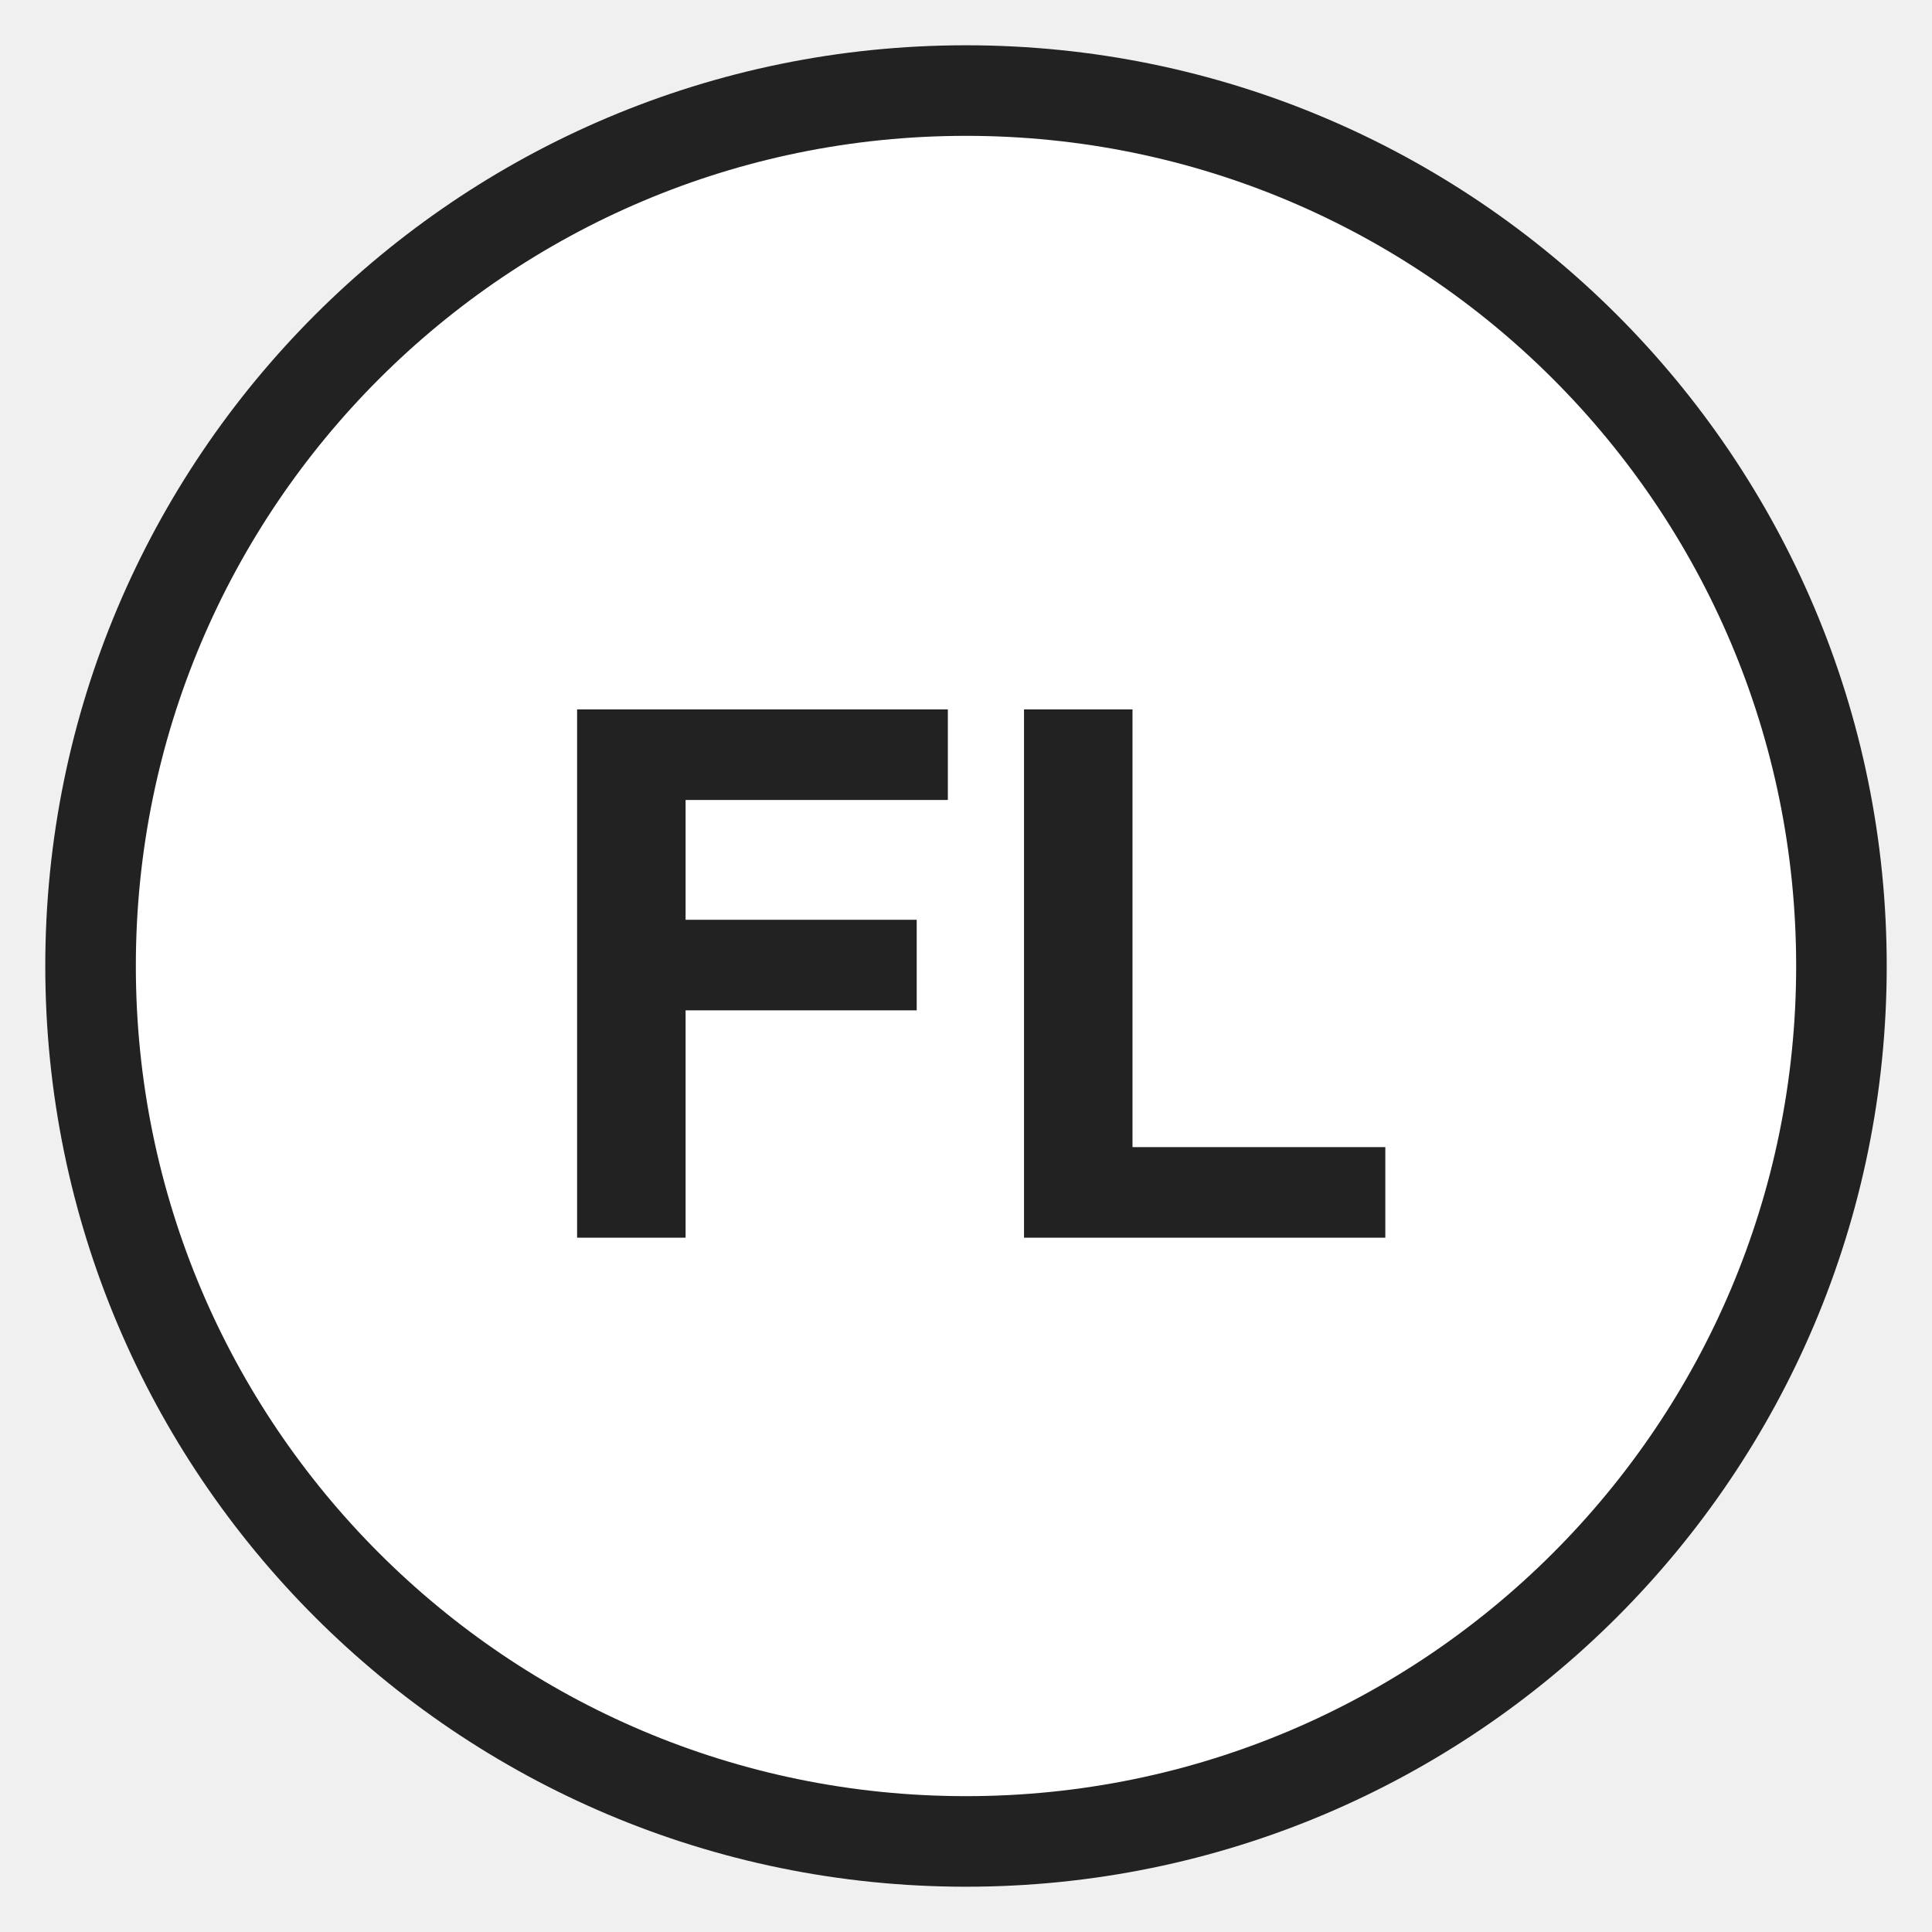
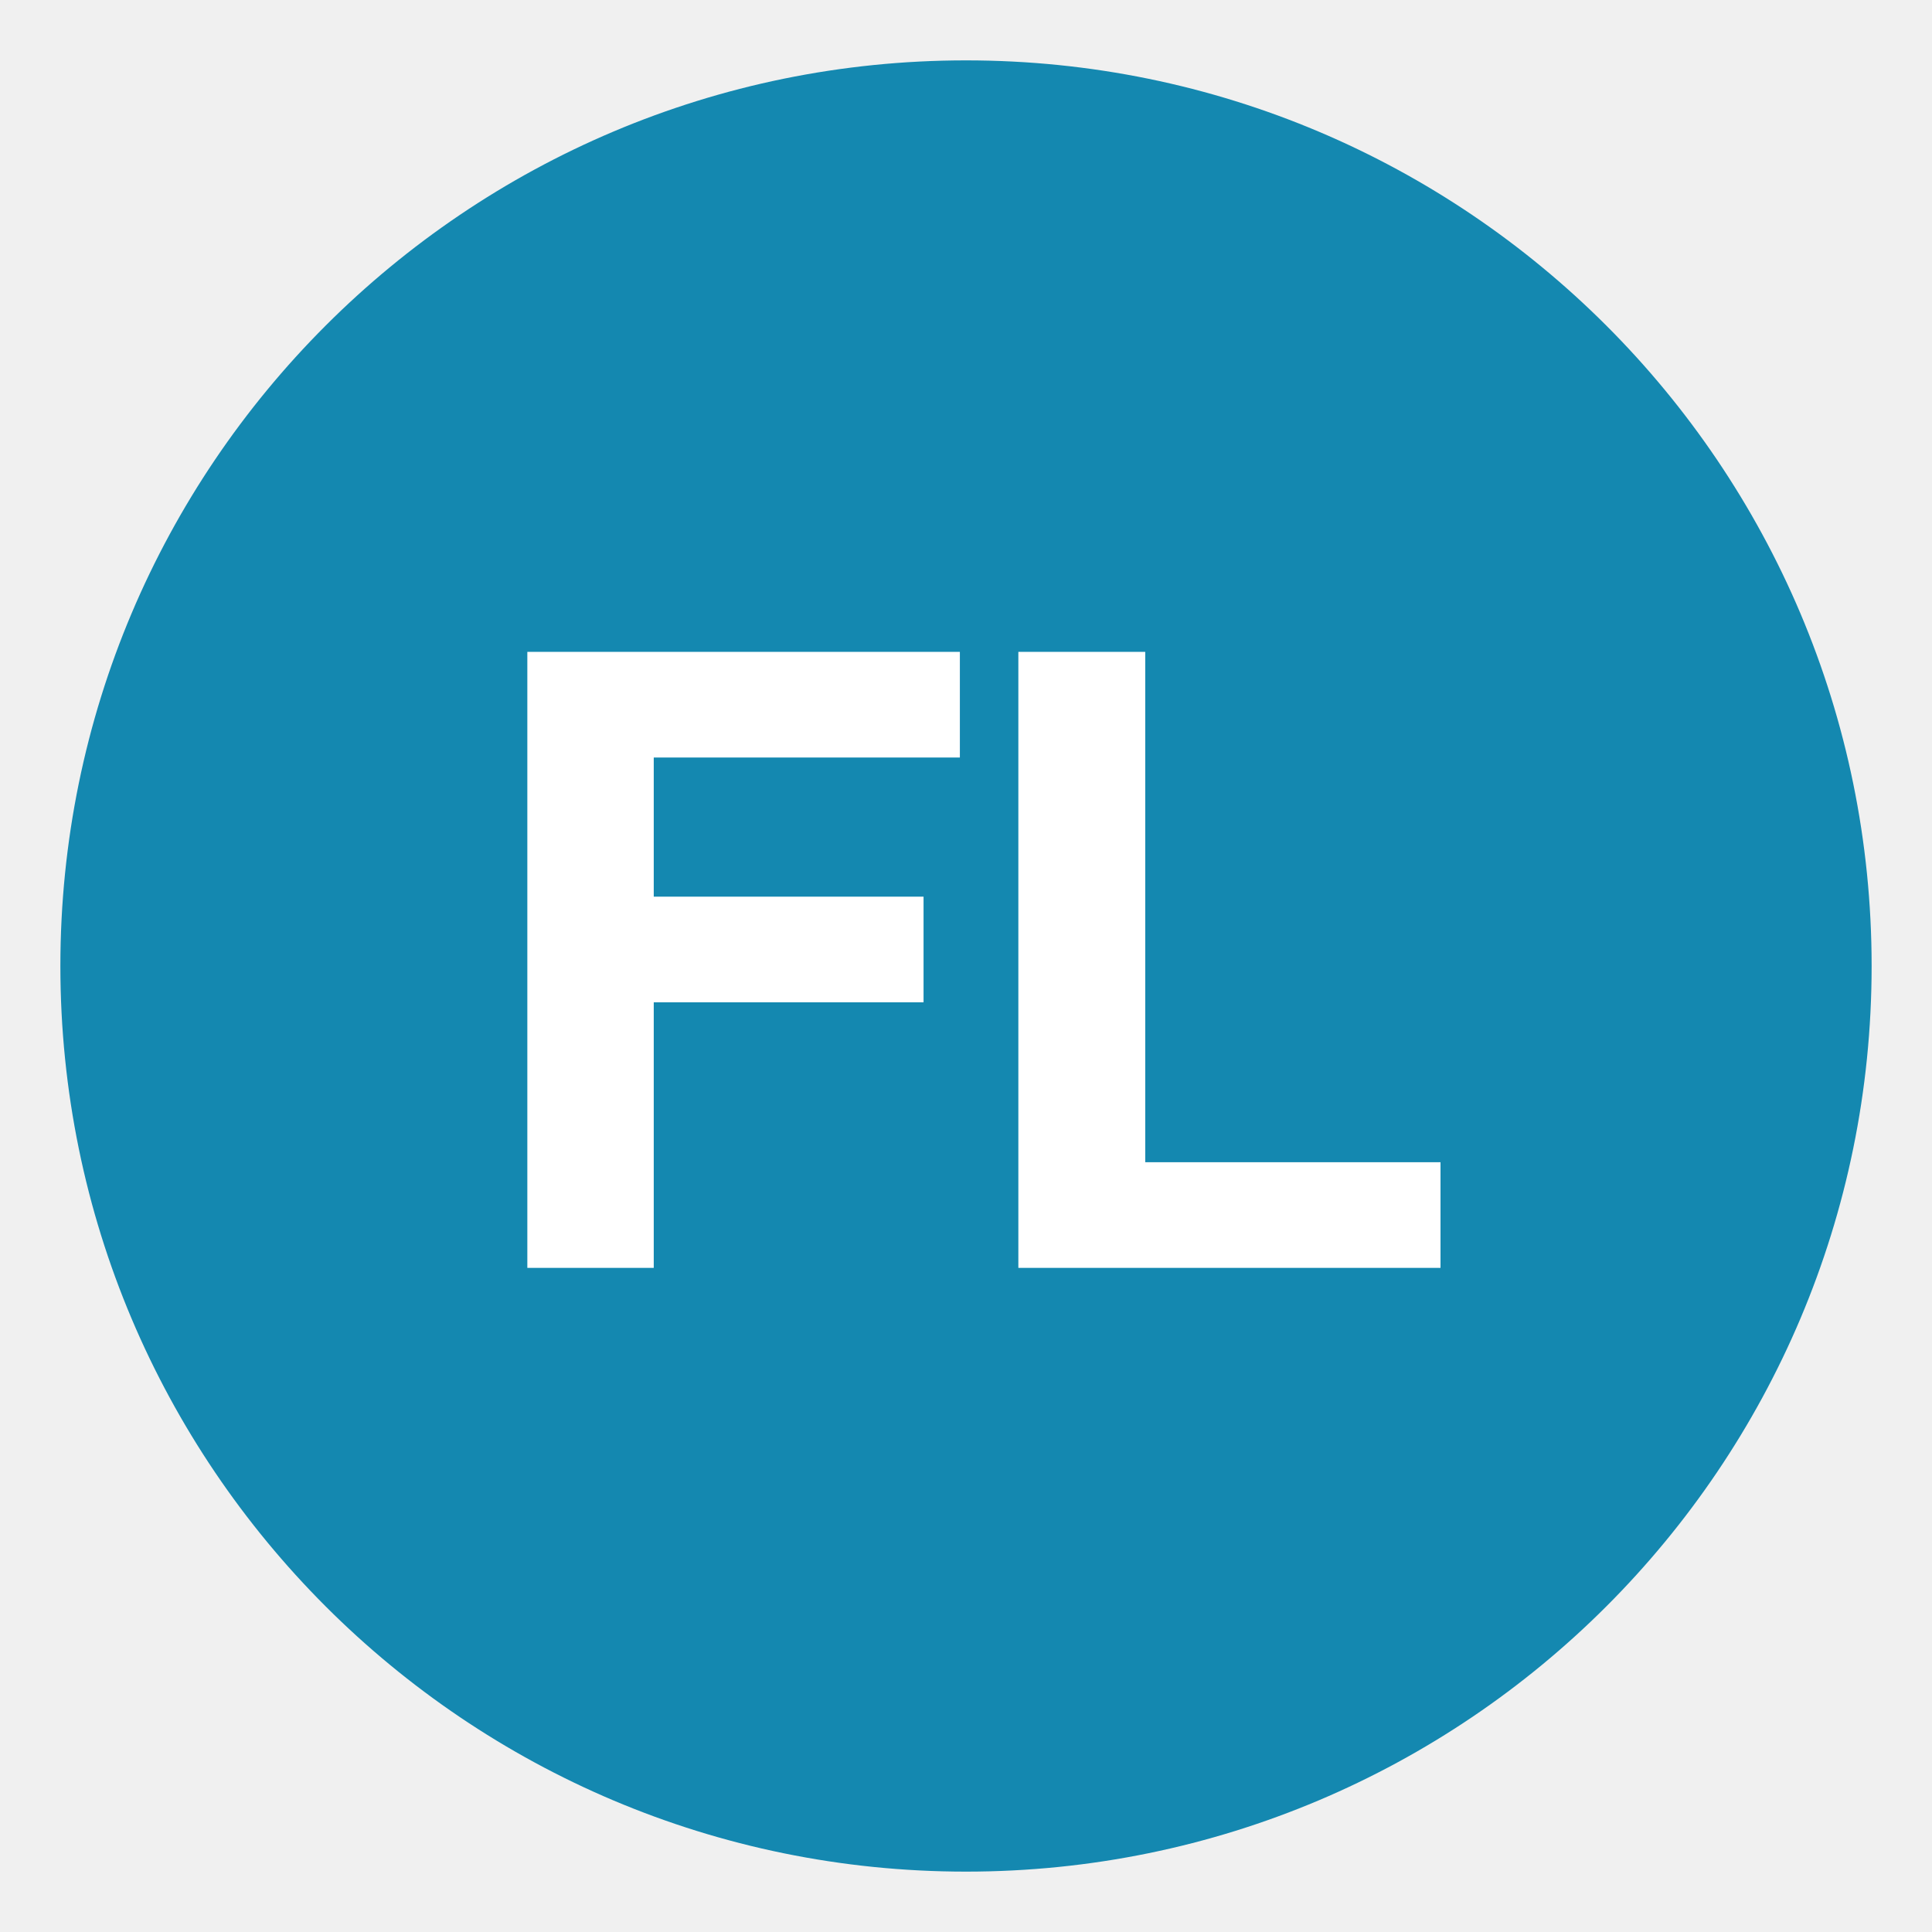
<svg xmlns="http://www.w3.org/2000/svg" viewBox="0 0 64 64">
-   <circle cx="32" cy="32" r="29" fill="#fff" stroke="#222" stroke-width="3" />
-   <text x="32" y="41" text-anchor="middle" font-family="Helvetica, Arial, sans-serif" font-size="24" font-weight="600" fill="#222">FL</text>
+   <circle cx="32" cy="32" r="30" fill="#1488b0" />
+   <text x="32" y="42" text-anchor="middle" font-family="Helvetica Neue, Helvetica, Arial, sans-serif" font-size="28" font-weight="700" letter-spacing="-1" fill="#fff">FL</text>
</svg>
